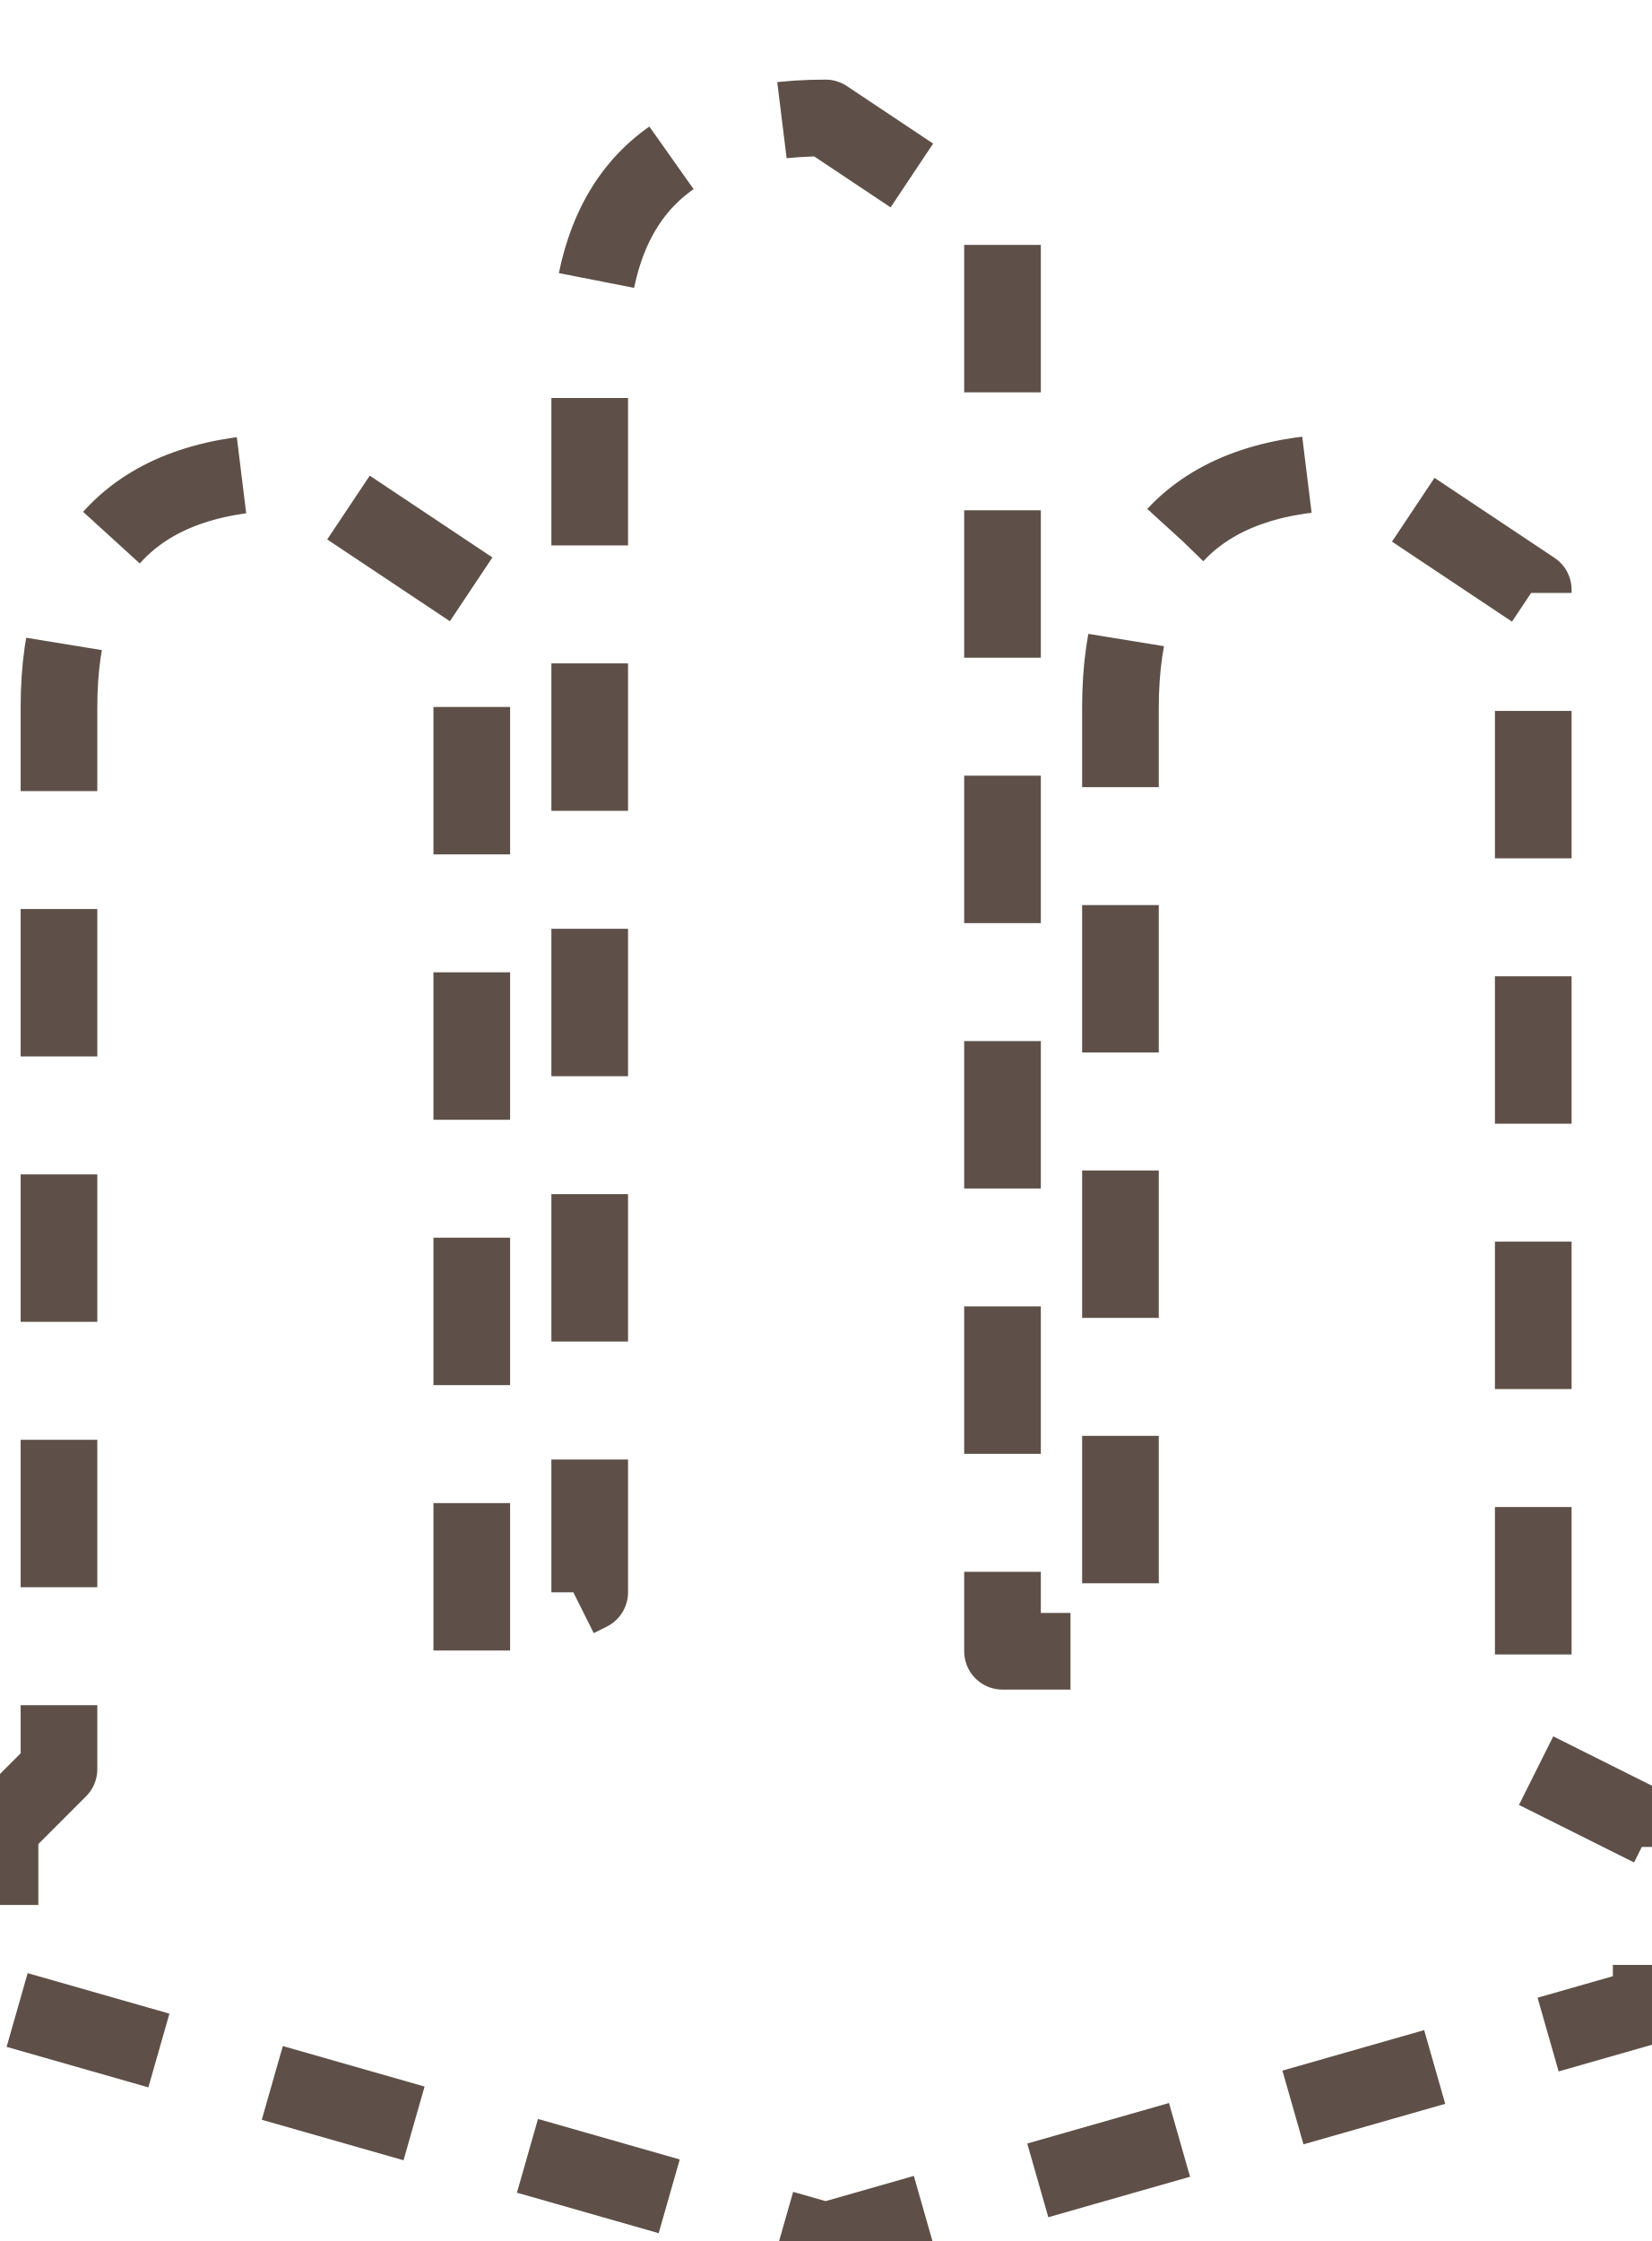
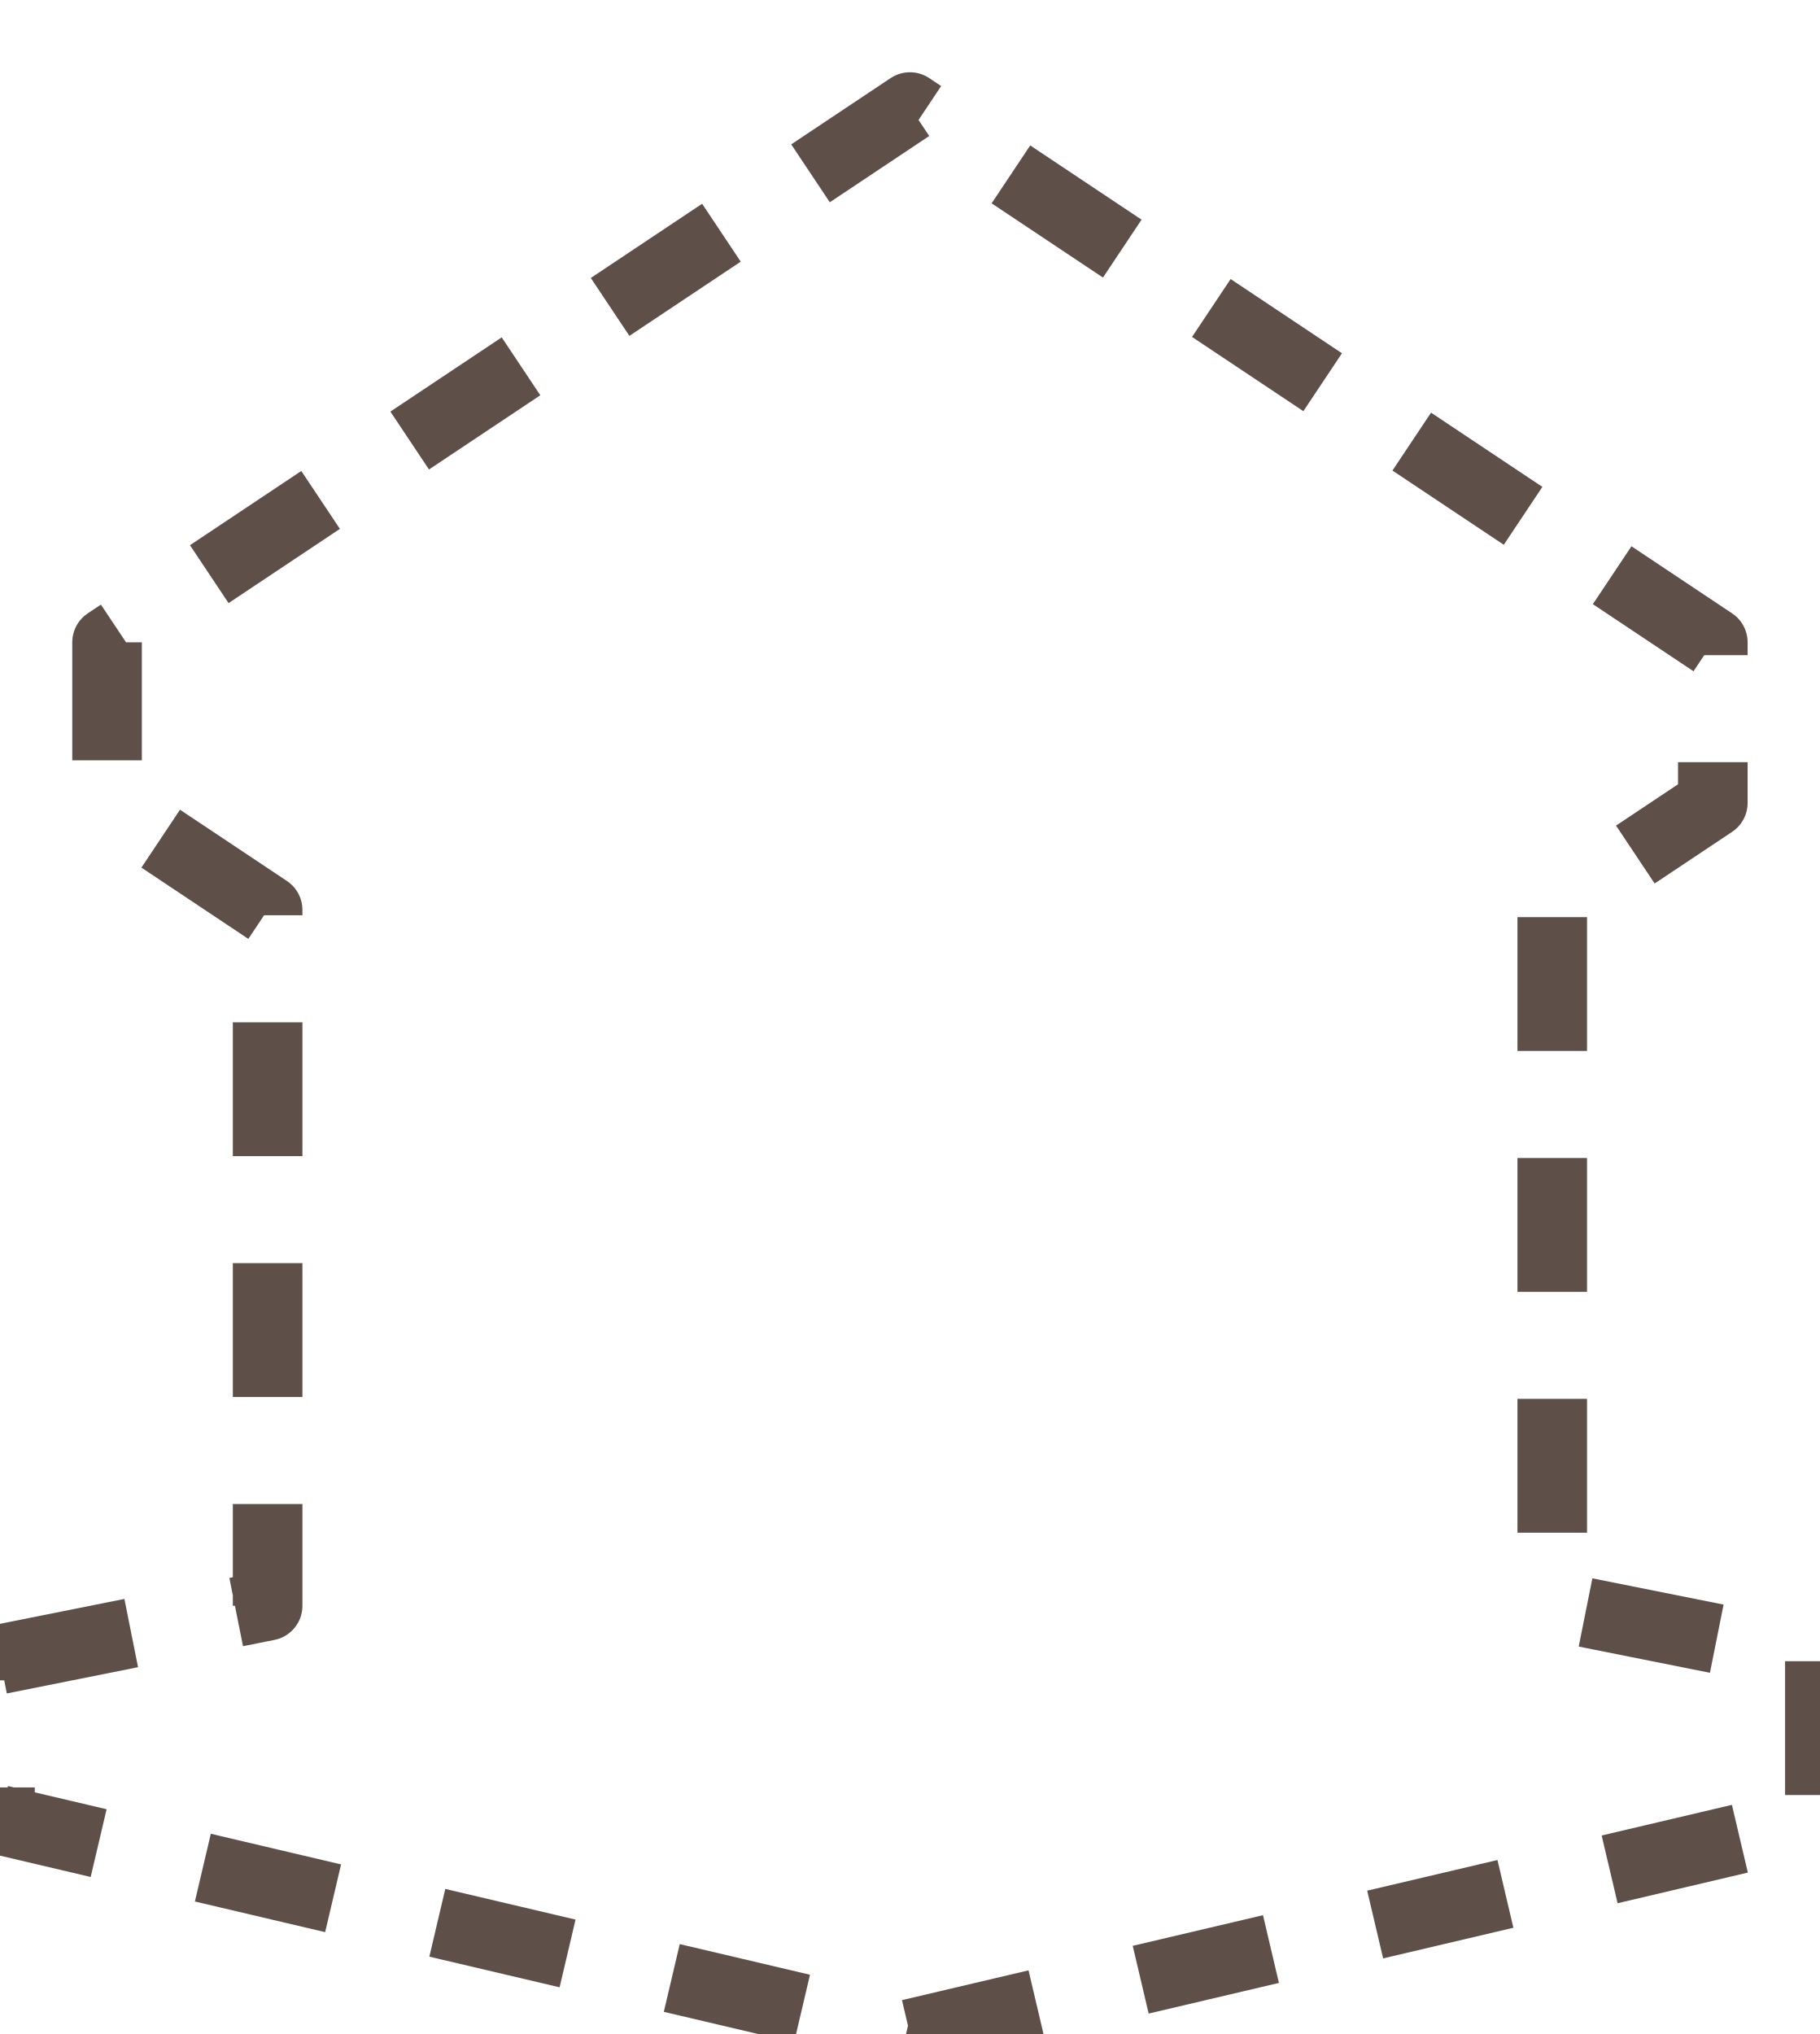
- <svg xmlns="http://www.w3.org/2000/svg" width="28" height="38" viewBox="0 0 28 38">
-   <path d="M0 31 1 30V12Q1 8 5 8L8 10V28L10 27V6Q10 2 14 2L17 4V28L19 28V12Q19 8 23 8L26 10V30L28 31V34L14 38 0 34Z" fill="none" stroke="#5e5048" stroke-width="1.3" stroke-dasharray="2.5 2" stroke-linejoin="round" />
+ <svg xmlns="http://www.w3.org/2000/svg" width="34" height="38" viewBox="0 0 34 38">
+   <path d="M0 31 5 30V17L2 15V12L17 2 32 12V15L29 17V30L34 31V34L17 38 0 34Z" fill="none" stroke="#5e5048" stroke-width="1.3" stroke-dasharray="2.5 2" stroke-linejoin="round" />
</svg>
